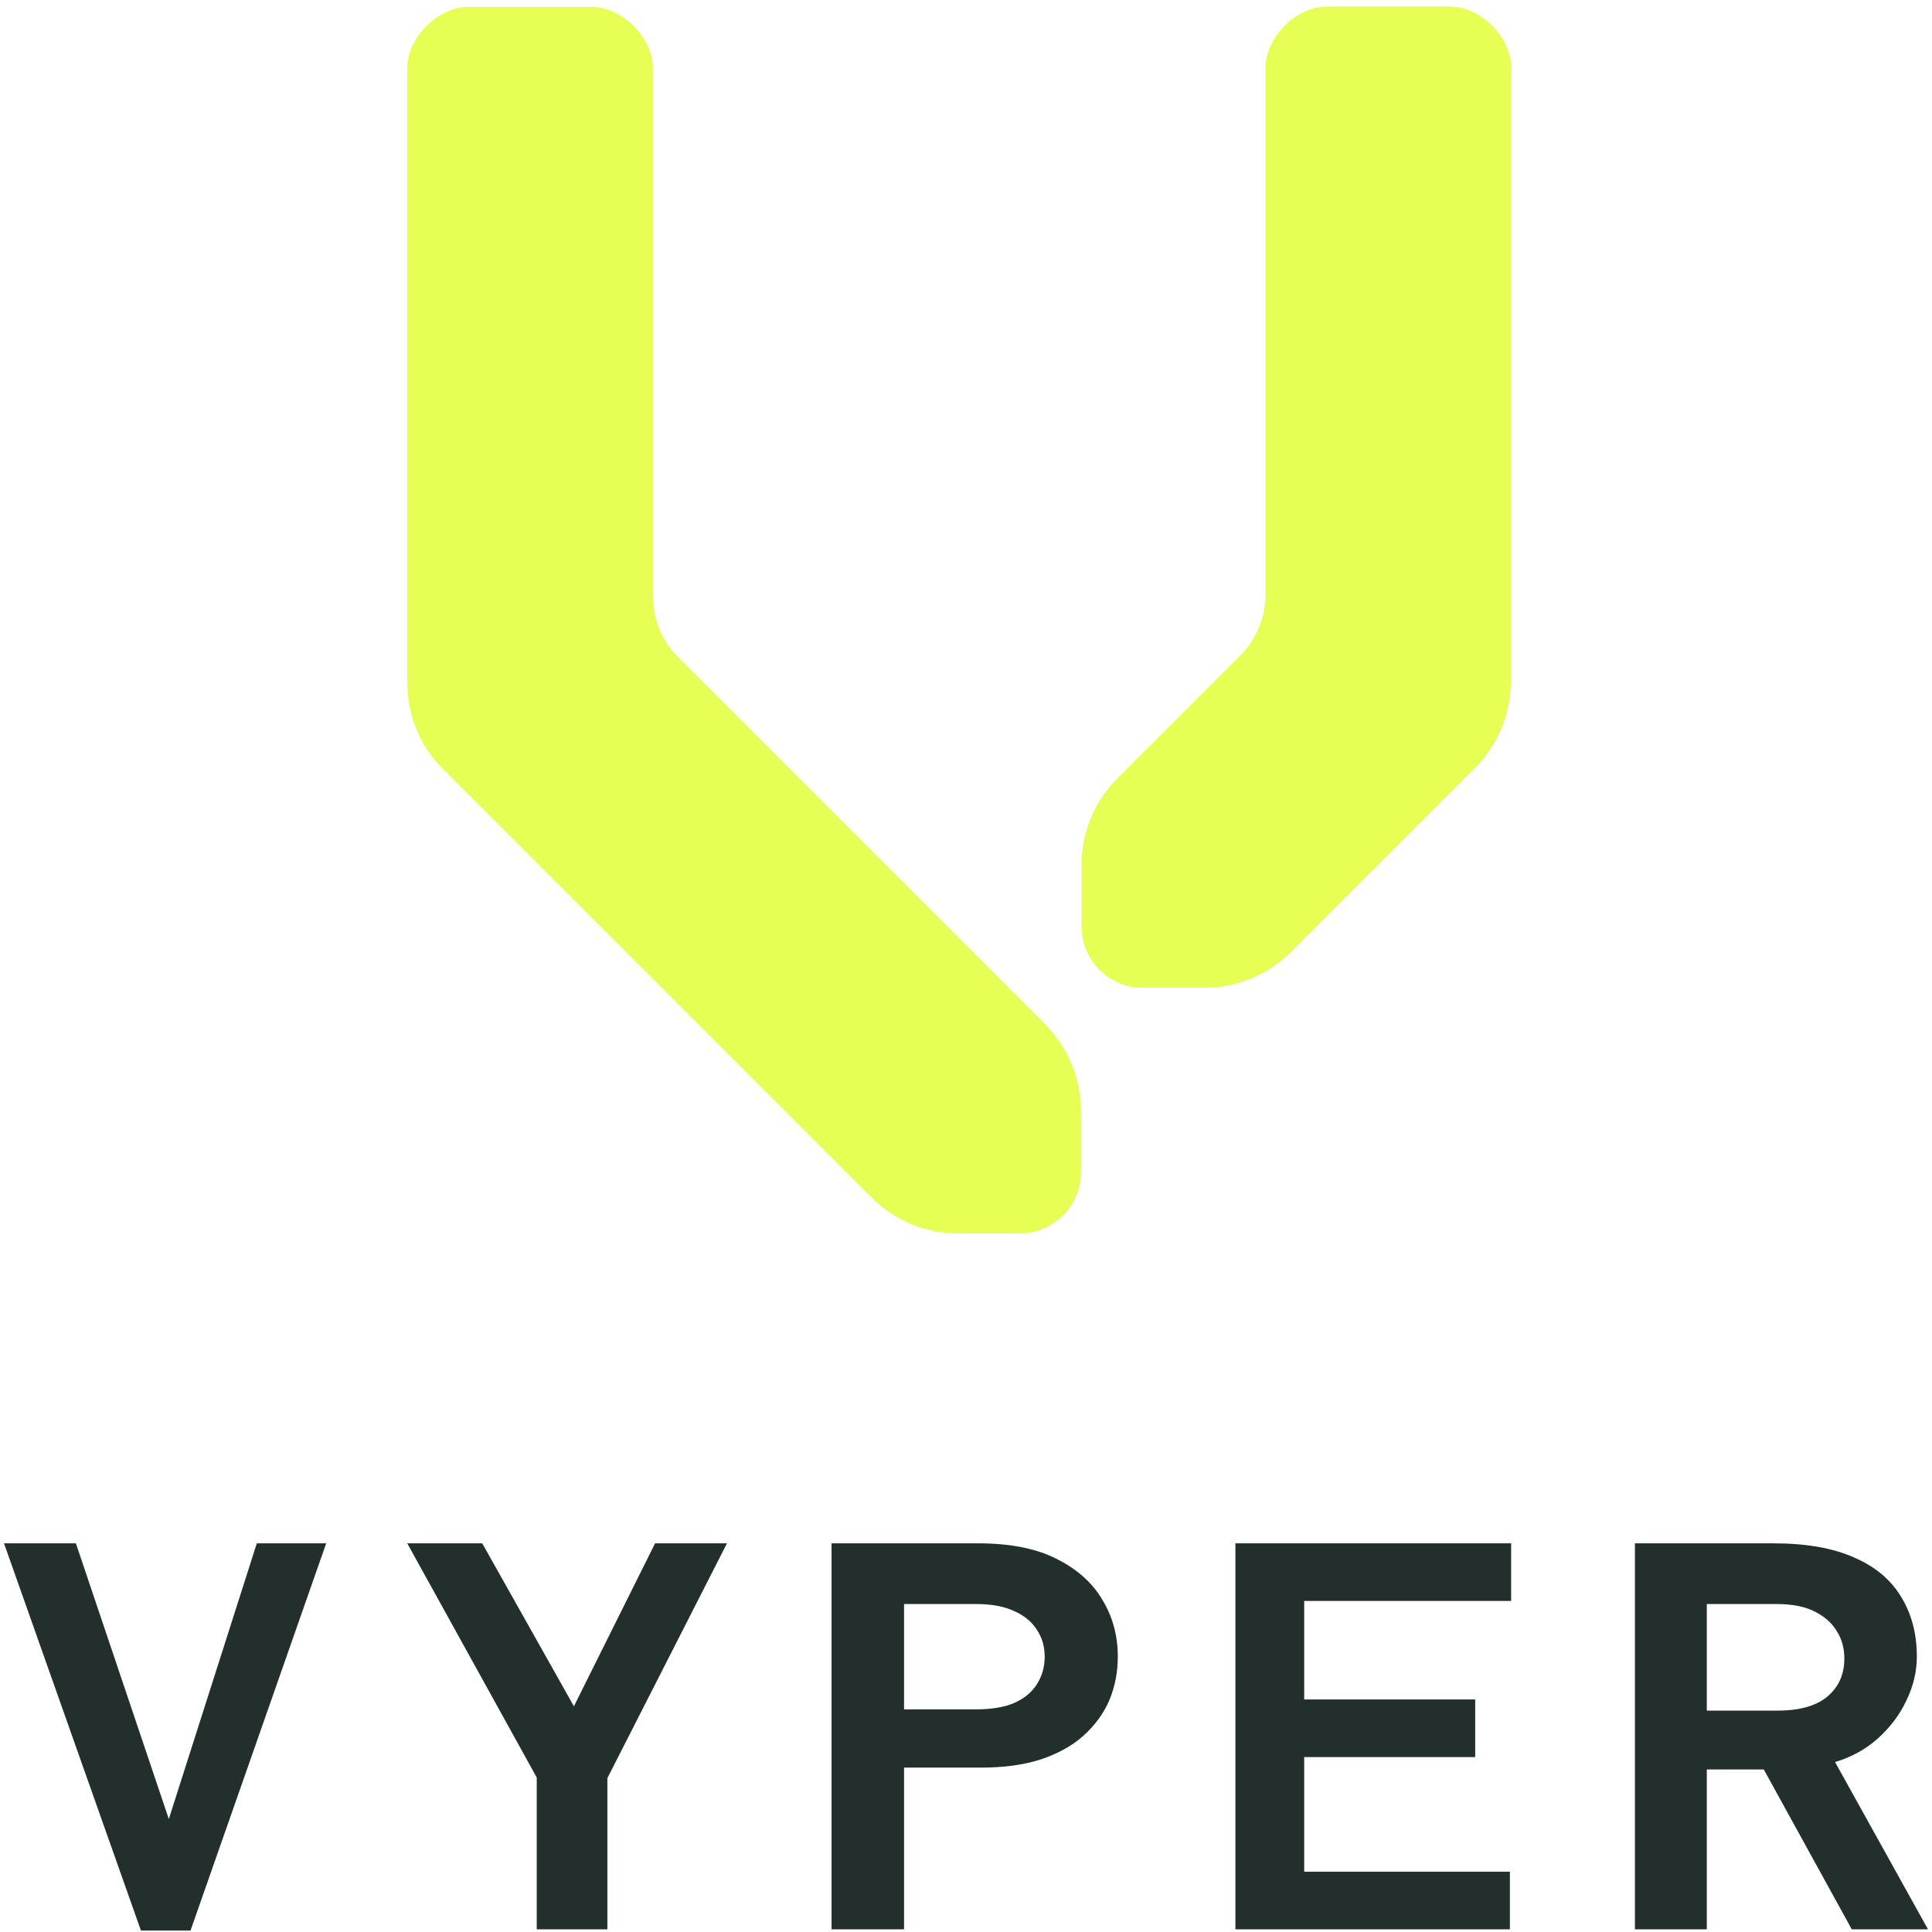
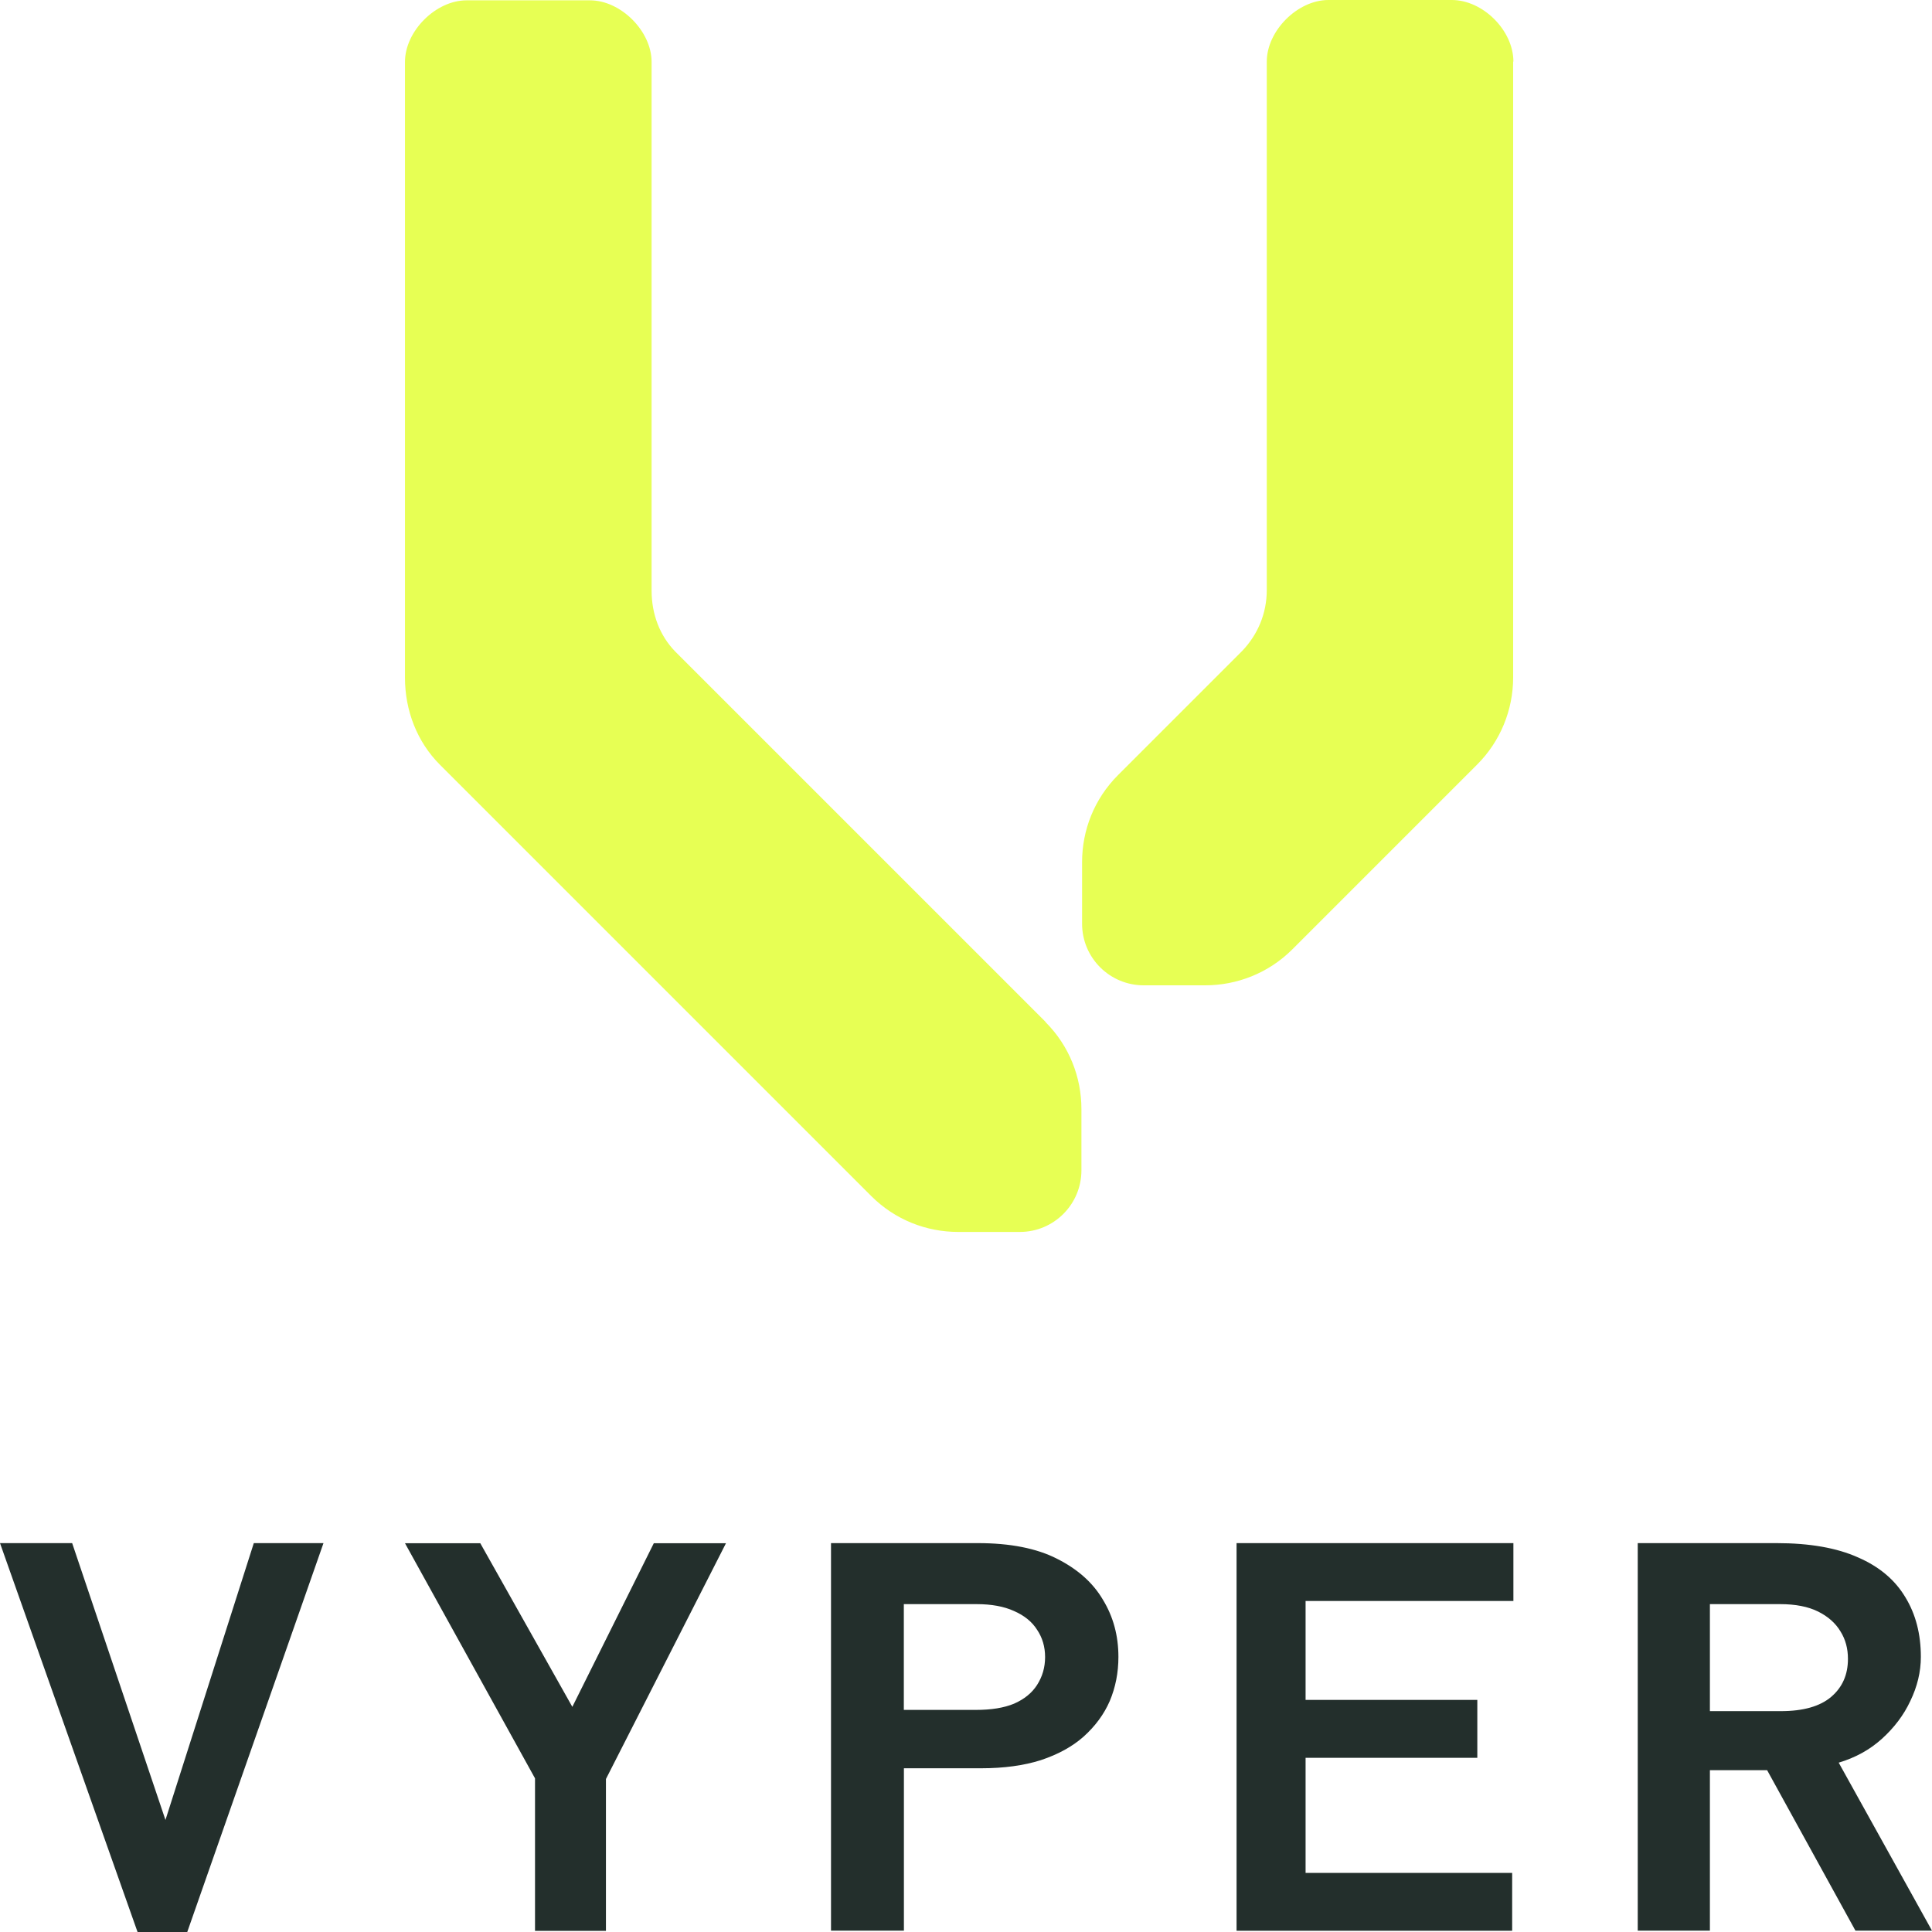
- <svg xmlns="http://www.w3.org/2000/svg" width="241" height="241" viewBox="0 0 241 241" fill="none">
-   <path d="M203.942 240.667V192.516H221.178C225.3 192.516 228.675 193.108 231.303 194.293C233.93 195.427 235.888 197.076 237.177 199.24C238.465 201.352 239.109 203.826 239.109 206.66C239.109 208.515 238.671 210.344 237.795 212.147C236.97 213.899 235.785 215.471 234.24 216.862C232.745 218.201 230.968 219.18 228.907 219.799L240.5 240.667H230.993L220.018 220.726H212.908V240.667H203.942ZM212.908 213.384H221.719C224.501 213.384 226.588 212.791 227.979 211.606C229.37 210.421 230.066 208.849 230.066 206.891C230.066 205.603 229.757 204.47 229.138 203.491C228.52 202.46 227.593 201.636 226.356 201.017C225.119 200.399 223.548 200.09 221.641 200.09H212.908V213.384Z" fill="#232F2C" />
-   <path d="M154.106 240.667V192.516L188.5 192.516V199.704L162.685 199.704V211.993L184.017 211.993V219.18L162.685 219.18V233.479L188.345 233.479V240.667L154.106 240.667Z" fill="#232F2C" />
-   <path d="M103.729 240.667L103.729 192.516H121.969C125.988 192.516 129.26 193.16 131.785 194.448C134.361 195.736 136.267 197.436 137.504 199.549C138.792 201.662 139.436 204.032 139.436 206.66C139.436 208.618 139.076 210.447 138.354 212.147C137.633 213.796 136.551 215.264 135.108 216.553C133.717 217.789 131.939 218.768 129.775 219.49C127.663 220.159 125.189 220.494 122.355 220.494H112.772V240.667H103.729ZM112.772 213.229H121.737C123.644 213.229 125.215 212.972 126.452 212.456C127.74 211.889 128.693 211.117 129.311 210.138C129.981 209.107 130.316 207.948 130.316 206.66C130.316 205.371 129.981 204.238 129.311 203.259C128.693 202.28 127.74 201.507 126.452 200.94C125.215 200.373 123.669 200.09 121.814 200.09H112.772L112.772 213.229Z" fill="#232F2C" />
-   <path d="M66.954 240.667V221.731L50.8 192.516L60.152 192.516L71.591 212.843L81.716 192.516H90.682L75.765 221.808V240.667H66.954Z" fill="#232F2C" />
-   <path d="M17.581 240.821L0.5 192.515H9.466L21.059 226.909L32.034 192.515H40.69L23.764 240.821H17.581Z" fill="#232F2C" />
-   <path d="M130.36 127.732L84.346 81.718C82.471 79.767 81.439 77.128 81.439 74.183L81.439 8.508C81.439 4.684 77.614 0.859 73.788 0.859L58.45 0.859C54.625 0.859 50.8 4.684 50.8 8.508L50.8 85.007C50.8 89.062 52.292 92.963 55.161 95.832L108.711 149.381C111.694 152.364 115.596 153.856 119.535 153.856H127.185C131.431 153.856 134.835 150.414 134.835 146.206V138.595C134.835 134.655 133.343 130.754 130.36 127.77V127.732Z" fill="#E7FF54" />
-   <path d="M188.5 8.47C188.5 4.607 184.713 0.82 180.85 0.82L165.512 0.82C161.687 0.82 157.862 4.645 157.862 8.47L157.862 74.106C157.862 77.051 156.714 79.691 154.802 81.68L139.387 97.094C136.404 100.078 134.912 103.979 134.912 107.919V115.569C134.912 119.814 138.354 123.218 142.562 123.218L150.212 123.218C154.113 123.218 158.053 121.727 161.037 118.743L183.986 95.794C186.855 92.925 188.462 89.023 188.462 84.969L188.462 8.47H188.5Z" fill="#E7FF54" />
+ <svg xmlns="http://www.w3.org/2000/svg" id="Layer_2" data-name="Layer 2" viewBox="0 0 234 234">
+   <defs>
+     <style>
+       .cls-1 {
+         fill: #232f2c;
+       }
+ 
+       .cls-1, .cls-2 {
+         stroke-width: 0px;
+       }
+ 
+       .cls-2 {
+         fill: #e7ff54;
+       }
+     </style>
+   </defs>
+   <g id="Layer_1-2" data-name="Layer 1">
+     <g>
+       <path class="cls-1" d="m198.36,233.85v-46.95h16.81c4.02,0,7.31.58,9.87,1.73,2.56,1.11,4.47,2.71,5.73,4.82,1.26,2.06,1.88,4.47,1.88,7.23,0,1.81-.43,3.59-1.28,5.35-.8,1.71-1.96,3.24-3.47,4.6-1.46,1.31-3.19,2.26-5.2,2.86l11.3,20.35h-9.27l-10.7-19.44h-6.93v19.44h-8.74Zm8.74-26.6h8.59c2.71,0,4.75-.58,6.1-1.73,1.36-1.16,2.03-2.69,2.03-4.6,0-1.26-.3-2.36-.9-3.32-.6-1.01-1.51-1.81-2.71-2.41-1.21-.6-2.74-.9-4.6-.9h-8.51v12.96Zm-57.33,26.6v-46.95h33.53v7.01h-25.17v11.98h20.8v7.01h-20.8v13.94h25.02v7.01h-33.38Zm-49.12,0v-46.95h17.78c3.92,0,7.11.63,9.57,1.88,2.51,1.26,4.37,2.91,5.58,4.97,1.26,2.06,1.88,4.37,1.88,6.93,0,1.91-.35,3.69-1.05,5.35-.7,1.61-1.76,3.04-3.16,4.3-1.36,1.21-3.09,2.16-5.2,2.86-2.06.65-4.47.98-7.23.98h-9.34v19.67h-8.82Zm8.82-26.75h8.74c1.86,0,3.39-.25,4.6-.75,1.26-.55,2.18-1.31,2.79-2.26.65-1.01.98-2.14.98-3.39s-.33-2.36-.98-3.32c-.6-.95-1.53-1.71-2.79-2.26-1.21-.55-2.71-.83-4.52-.83h-8.82v12.81Zm-44.67,26.75v-18.46l-15.75-28.48h9.12l11.15,19.82,9.87-19.82h8.74l-14.54,28.56v18.39h-8.59Zm-48.14.15L0,186.9h8.74l11.3,33.53,10.7-33.53h8.44l-16.5,47.1h-6.03Z" />
+       <path class="cls-2" d="m126.61,123.74l-44.86-44.86c-1.83-1.9-2.83-4.48-2.83-7.35V7.5c0-3.73-3.73-7.46-7.46-7.46h-14.95c-3.73,0-7.46,3.73-7.46,7.46v74.59c0,3.95,1.45,7.76,4.25,10.55l52.21,52.21c2.91,2.91,6.71,4.36,10.55,4.36h7.46c4.14,0,7.46-3.36,7.46-7.46v-7.42c0-3.84-1.45-7.64-4.36-10.55v-.04ZM183.3,7.46c0-3.77-3.69-7.46-7.46-7.46h-14.95c-3.73,0-7.46,3.73-7.46,7.46v64c0,2.87-1.12,5.44-2.98,7.38l-15.03,15.03c-2.91,2.91-4.36,6.71-4.36,10.55v7.46c0,4.14,3.36,7.46,7.46,7.46h7.46c3.8,0,7.64-1.45,10.55-4.36l22.38-22.38c2.8-2.8,4.36-6.6,4.36-10.55V7.46h.04Z" />
+     </g>
+   </g>
</svg>
